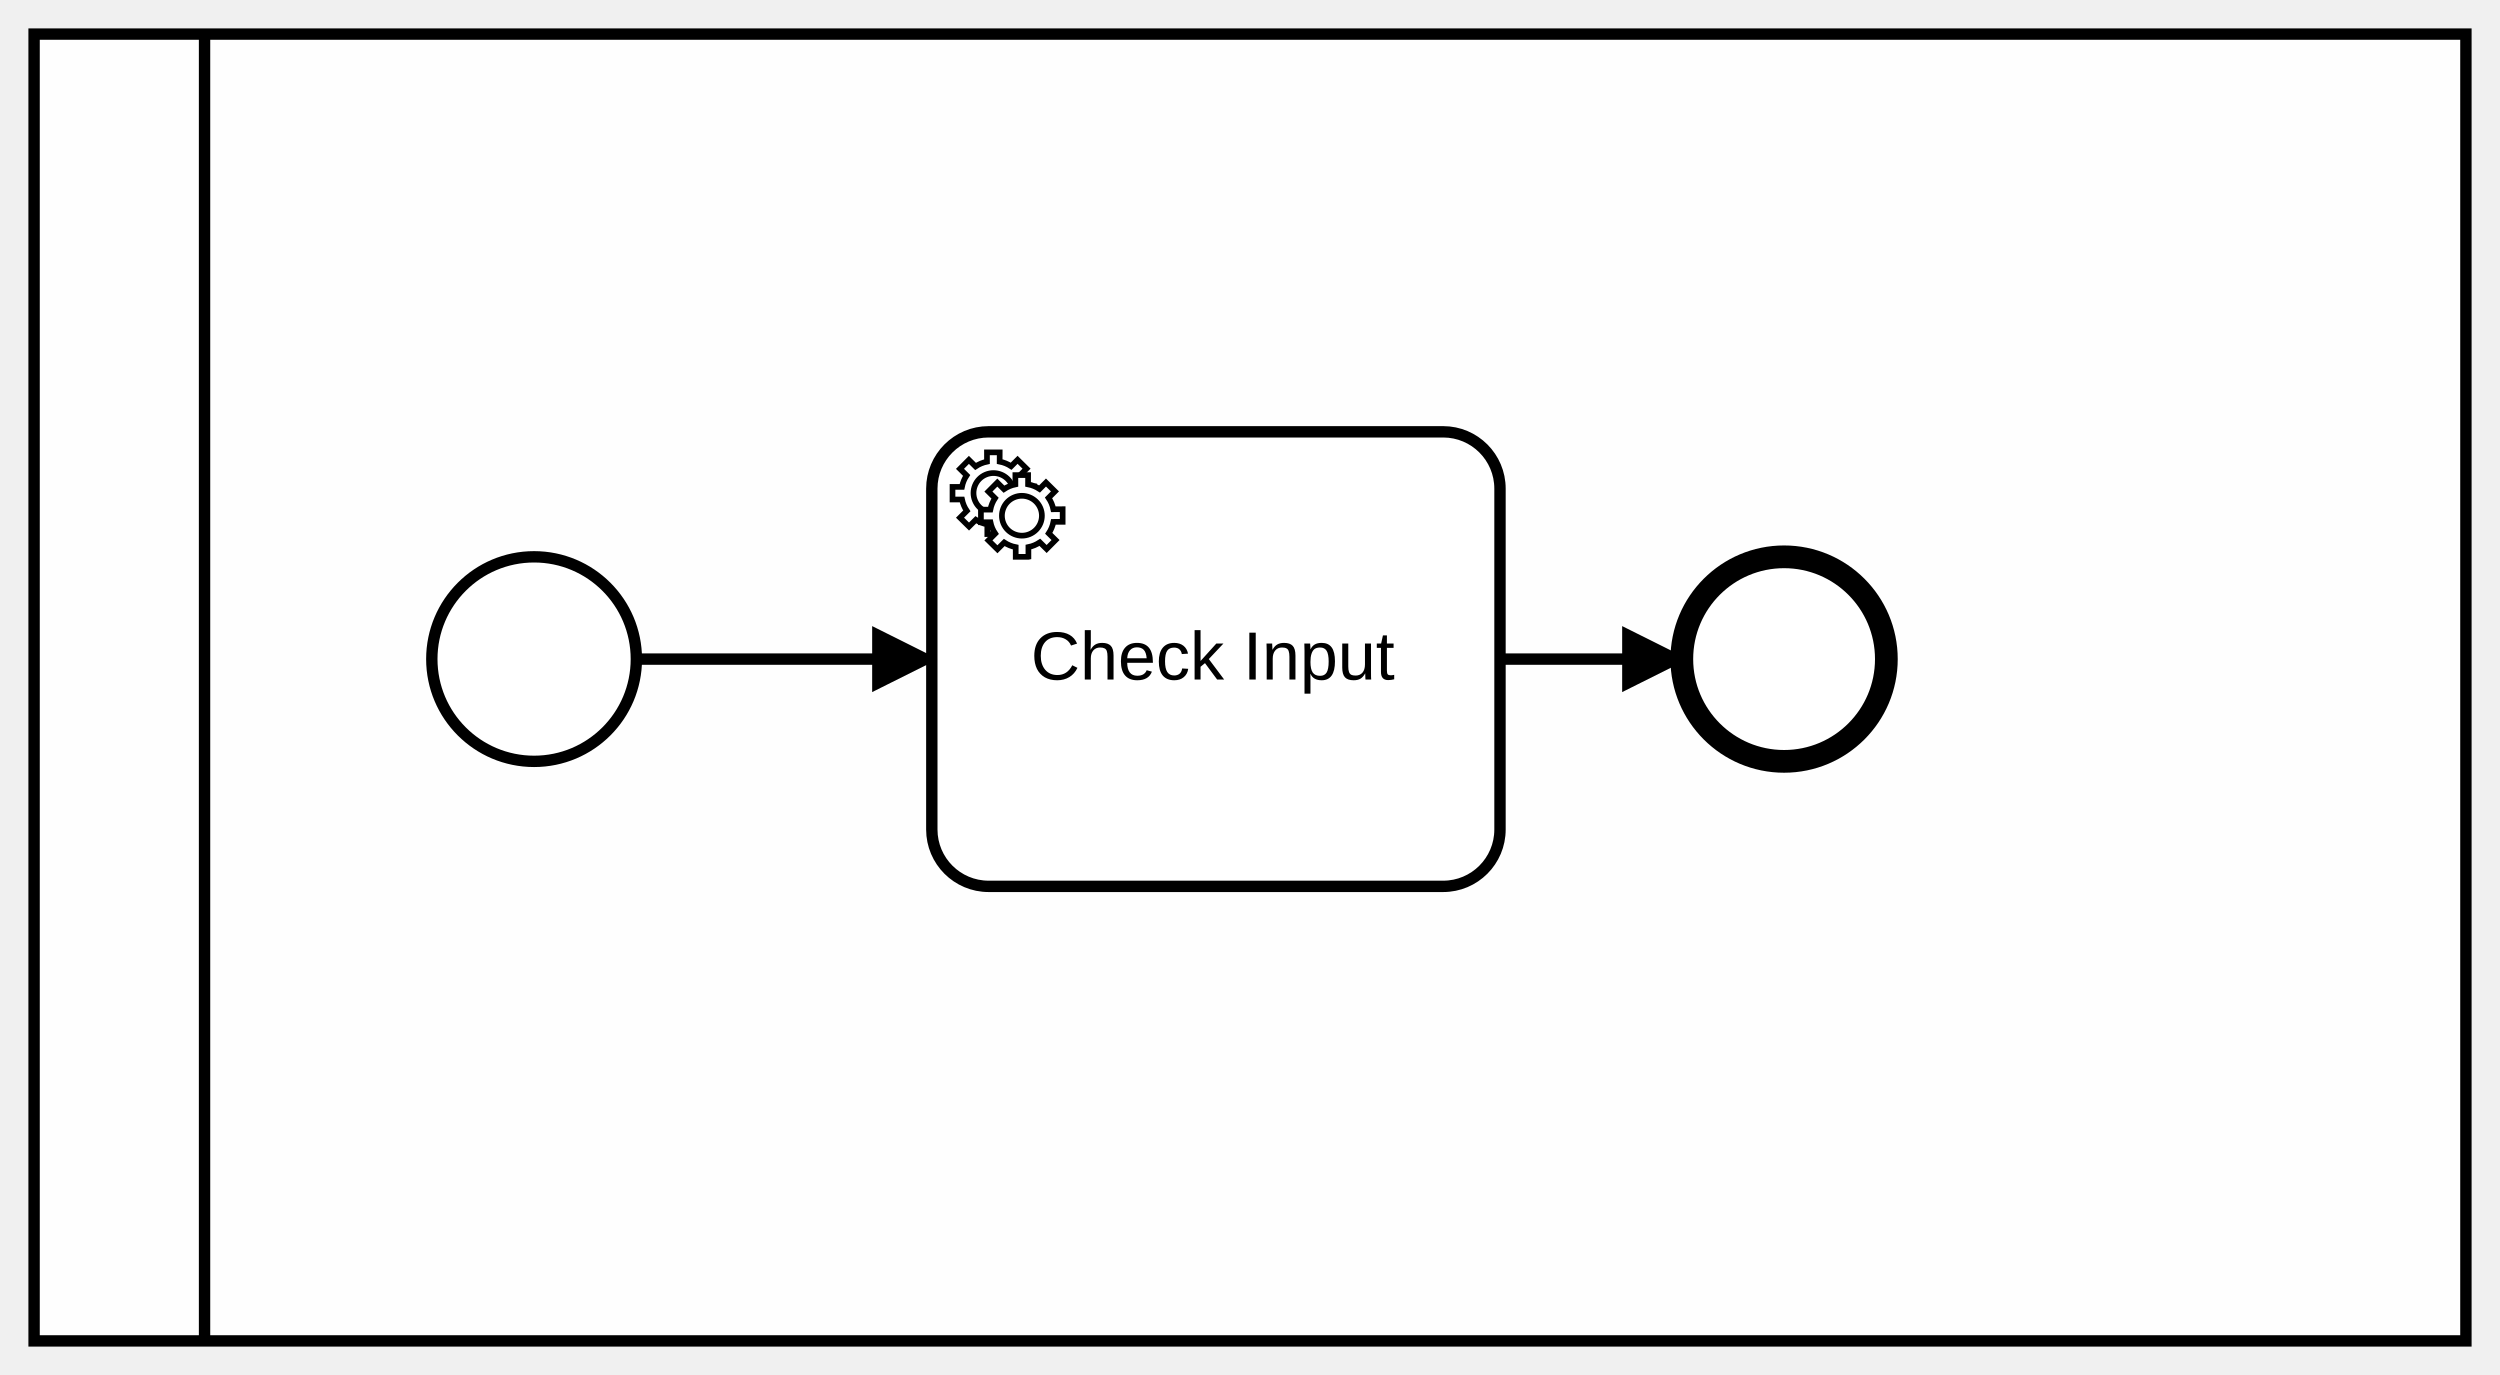
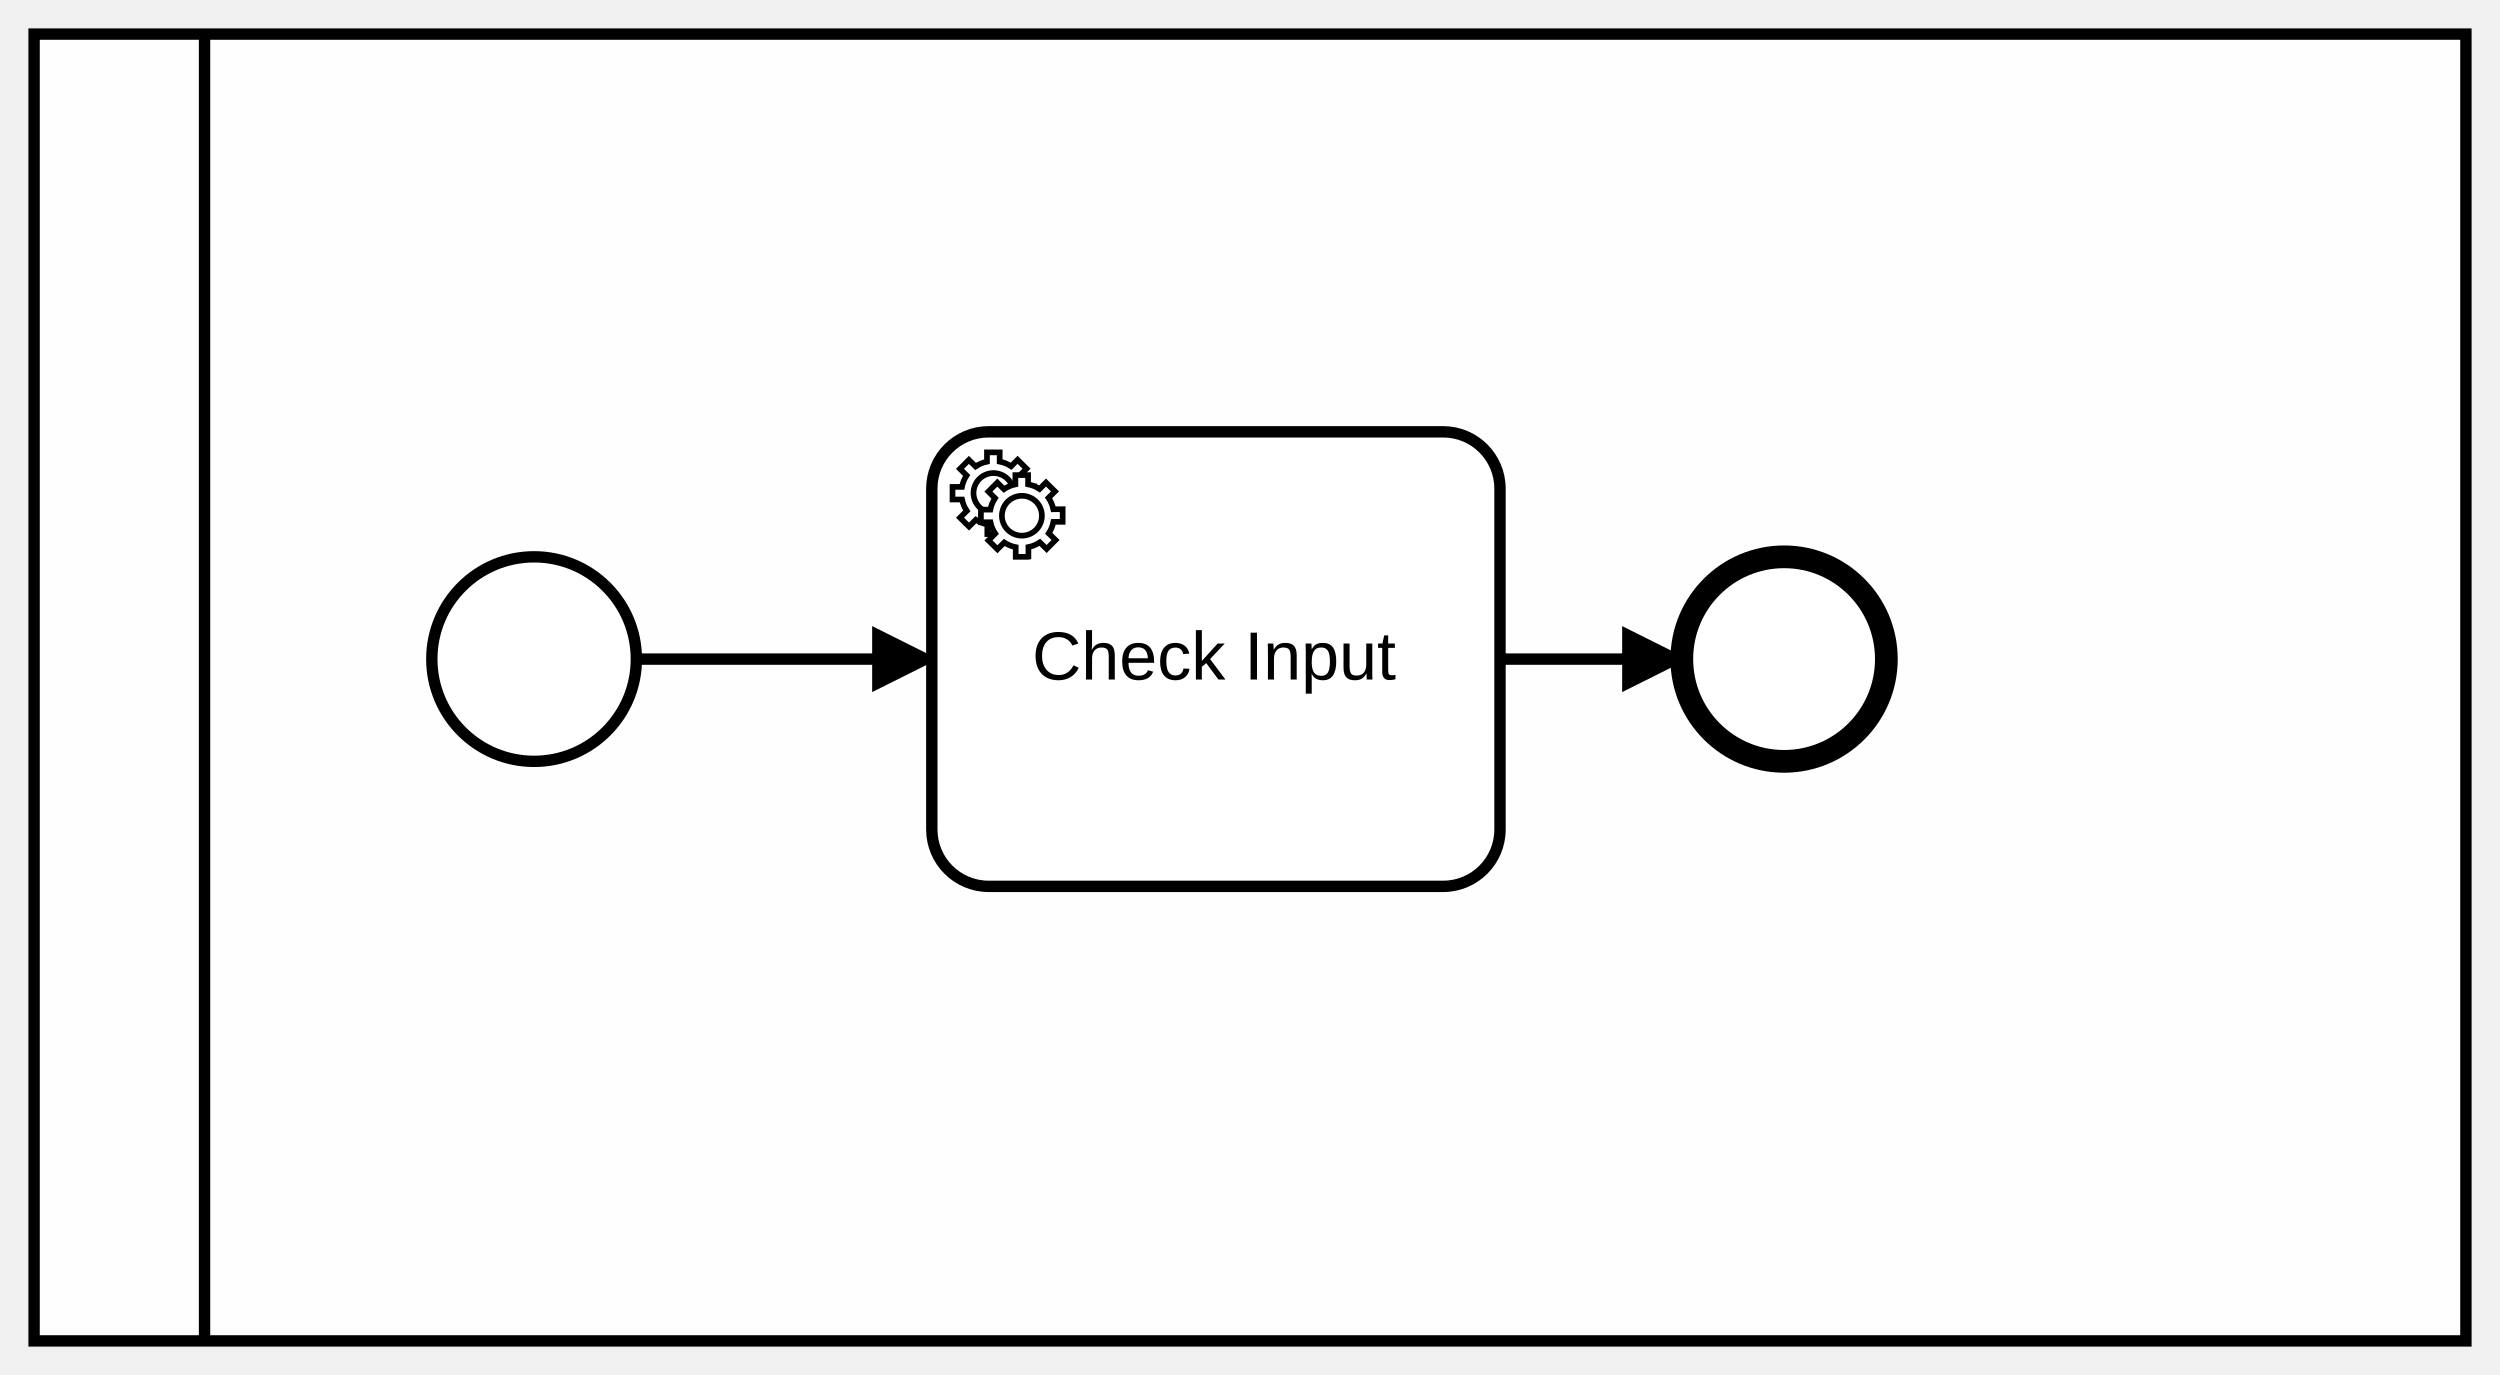
<svg xmlns="http://www.w3.org/2000/svg" width="440" height="242" viewBox="106 -316 440 242" version="1.1">
  <defs>
-     <marker id="sequenceflow-end-white-black-180p50slt0rv4wx9ybhrjcj4o" viewBox="0 0 20 20" refX="11" refY="10" markerWidth="10" markerHeight="10" orient="auto">
+     <marker id="sequenceflow-end-white-black-cnsblkbnjenmqr4ze6cefppl8" viewBox="0 0 20 20" refX="11" refY="10" markerWidth="10" markerHeight="10" orient="auto">
      <path d="M 1 5 L 11 10 L 1 15 Z" style="fill: black; stroke-width: 1px; stroke-linecap: round; stroke-dasharray: 10000, 1; stroke: black;" />
    </marker>
  </defs>
  <g class="djs-group">
    <g class="djs-element djs-shape" data-element-id="Participant_0woiase" style="display: block;" transform="matrix(1 0 0 1 112 -310)">
      <g class="djs-visual">
        <rect x="0" y="0" width="428" height="230" rx="0" ry="0" style="stroke: black; stroke-width: 2px; fill: white; fill-opacity: 0.95;" />
        <polyline points="30,0 30,230 " style="fill: none; stroke: black; stroke-width: 2px;" />
        <text lineHeight="1.2" class="djs-label" style="font-family: Arial, sans-serif; font-size: 12px; font-weight: normal; fill: black;" transform="matrix(-1.83697e-16 -1 1 -1.83697e-16 0 230)">
          <tspan x="115" y="18.6" />
        </text>
      </g>
      <rect class="djs-hit djs-hit-click-stroke" x="0" y="0" width="428" height="230" style="fill: none; stroke-opacity: 0; stroke: white; stroke-width: 15px;" />
      <rect class="djs-hit djs-hit-all" x="0" y="0" width="30" height="230" style="fill: none; stroke-opacity: 0; stroke: white; stroke-width: 15px;" />
      <rect x="-6" y="-6" width="440" height="242" class="djs-outline" style="fill: none;" />
    </g>
    <g class="djs-children">
      <g class="djs-group">
        <g class="djs-element djs-connection" data-element-id="Flow_1xw39ty" style="display: block;">
          <g class="djs-visual">
-             <path d="m  370,-200L402,-200 " style="fill: none; stroke-width: 2px; stroke: black; stroke-linejoin: round; marker-end: url('#sequenceflow-end-white-black-180p50slt0rv4wx9ybhrjcj4o');" />
+             <path d="m  370,-200L402,-200 " style="fill: none; stroke-width: 2px; stroke: black; stroke-linejoin: round; marker-end: url('#sequenceflow-end-white-black-cnsblkbnjenmqr4ze6cefppl8');" />
          </g>
          <polyline points="370,-200 402,-200 " class="djs-hit djs-hit-stroke" style="fill: none; stroke-opacity: 0; stroke: white; stroke-width: 15px;" />
          <rect x="364" y="-206" width="44" height="12" class="djs-outline" style="fill: none;" />
        </g>
      </g>
      <g class="djs-group">
        <g class="djs-element djs-connection" data-element-id="Flow_0h1irvm" style="display: block;">
          <g class="djs-visual">
-             <path d="m  218,-200L270,-200 " style="fill: none; stroke-width: 2px; stroke: black; stroke-linejoin: round; marker-end: url('#sequenceflow-end-white-black-180p50slt0rv4wx9ybhrjcj4o');" />
+             <path d="m  218,-200L270,-200 " style="fill: none; stroke-width: 2px; stroke: black; stroke-linejoin: round; marker-end: url('#sequenceflow-end-white-black-cnsblkbnjenmqr4ze6cefppl8');" />
          </g>
          <polyline points="218,-200 270,-200 " class="djs-hit djs-hit-stroke" style="fill: none; stroke-opacity: 0; stroke: white; stroke-width: 15px;" />
          <rect x="212" y="-206" width="64" height="12" class="djs-outline" style="fill: none;" />
        </g>
      </g>
      <g class="djs-group">
        <g class="djs-element djs-shape" data-element-id="StartEvent_1" style="display: block;" transform="matrix(1 0 0 1 182 -218)">
          <g class="djs-visual">
            <circle cx="18" cy="18" r="18" style="stroke: black; stroke-width: 2px; fill: white; fill-opacity: 0.95;" />
          </g>
          <rect class="djs-hit djs-hit-all" x="0" y="0" width="36" height="36" style="fill: none; stroke-opacity: 0; stroke: white; stroke-width: 15px;" />
          <rect x="-6" y="-6" width="48" height="48" class="djs-outline" style="fill: none;" />
        </g>
      </g>
      <g class="djs-group">
-         <g class="djs-element djs-shape" data-element-id="Activity_1kddi0e" style="display: block;" transform="matrix(1 0 0 1 270 -240)">
+         <g class="djs-element djs-shape selected" data-element-id="Activity_1kddi0e" style="display: block;" transform="matrix(1 0 0 1 270 -240)">
          <g class="djs-visual">
            <rect x="0" y="0" width="100" height="80" rx="10" ry="10" style="stroke: black; stroke-width: 2px; fill: white; fill-opacity: 0.95;" />
            <text lineHeight="1.2" class="djs-label" style="font-family: Arial, sans-serif; font-size: 12px; font-weight: normal; fill: black;">
-               <tspan x="17.426" y="43.6">Check Input</tspan>
+               <tspan x="17.648" y="43.6">Check Input</tspan>
            </text>
            <path d="m 12,18 v -1.713 c 0.352,-0.07 0.704,-0.178 1.048,-0.321 0.344,-0.145 0.666,-0.321 0.966,-0.521 l 1.194,1.18 1.567,-1.577 -1.195,-1.18 c 0.403,-0.614 0.683,-1.299 0.825,-2.018 l 1.622,-0.01 v -2.22 l -1.637,0.01 c -0.073,-0.352 -0.178,-0.7 -0.324,-1.044 -0.145,-0.344 -0.321,-0.664 -0.523,-0.962 l 1.131,-1.136 -1.583,-1.563 -1.13,1.136 c -0.614,-0.401 -1.303,-0.681 -2.023,-0.822 l 0.009,-1.619 h -2.241 l 0.004,1.631 c -0.354,0.074 -0.705,0.18 -1.05,0.324 -0.344,0.144 -0.665,0.321 -0.964,0.52 l -1.17,-1.158 -1.567,1.579 1.168,1.157 c -0.403,0.613 -0.683,1.298 -0.825,2.017 l -1.659,0.003 v 2.222 l 1.672,-0.006 c 0.073,0.351 0.18,0.702 0.324,1.045 0.145,0.344 0.321,0.664 0.523,0.961 l -1.199,1.197 1.584,1.56 1.196,-1.193 c 0.614,0.403 1.303,0.682 2.023,0.823 l 7.19e-4,1.699 h 2.227 z m 0.221,-3.996 c -1.789,0.75 -3.858,-0.093 -4.61,-1.874 -0.752,-1.783 0.091,-3.846 1.88,-4.596 1.788,-0.749 3.857,0.093 4.609,1.874 0.752,1.782 -0.091,3.846 -1.88,4.596 z" style="fill: white; stroke-width: 1px; stroke: black;" />
            <path d="m 17.2,18 c -1.789,0.75 -3.858,-0.093 -4.61,-1.874 -0.752,-1.783 0.091,-3.846 1.88,-4.596 1.788,-0.749 3.857,0.093 4.609,1.874 0.752,1.782 -0.091,3.846 -1.88,4.596 z" style="fill: white; stroke-width: 0px; stroke: black;" />
            <path d="m 17,22 v -1.713 c 0.352,-0.07 0.704,-0.178 1.048,-0.321 0.344,-0.145 0.666,-0.321 0.966,-0.521 l 1.194,1.18 1.567,-1.577 -1.195,-1.18 c 0.403,-0.614 0.683,-1.299 0.825,-2.018 l 1.622,-0.01 v -2.22 l -1.637,0.01 c -0.073,-0.352 -0.178,-0.7 -0.324,-1.044 -0.145,-0.344 -0.321,-0.664 -0.523,-0.962 l 1.131,-1.136 -1.583,-1.563 -1.13,1.136 c -0.614,-0.401 -1.303,-0.681 -2.023,-0.822 l 0.009,-1.619 h -2.241 l 0.004,1.631 c -0.354,0.074 -0.705,0.18 -1.05,0.324 -0.344,0.144 -0.665,0.321 -0.964,0.52 l -1.17,-1.158 -1.567,1.579 1.168,1.157 c -0.403,0.613 -0.683,1.298 -0.825,2.017 l -1.659,0.003 v 2.222 l 1.672,-0.006 c 0.073,0.351 0.18,0.702 0.324,1.045 0.145,0.344 0.321,0.664 0.523,0.961 l -1.199,1.197 1.584,1.56 1.196,-1.193 c 0.614,0.403 1.303,0.682 2.023,0.823 l 7.19e-4,1.699 h 2.227 z m 0.221,-3.996 c -1.789,0.75 -3.858,-0.093 -4.61,-1.874 -0.752,-1.783 0.091,-3.846 1.88,-4.596 1.788,-0.749 3.857,0.093 4.609,1.874 0.752,1.782 -0.091,3.846 -1.88,4.596 z" style="fill: white; stroke-width: 1px; stroke: black;" />
          </g>
          <rect class="djs-hit djs-hit-all" x="0" y="0" width="100" height="80" style="fill: none; stroke-opacity: 0; stroke: white; stroke-width: 15px;" />
          <rect x="-6" y="-6" width="112" height="92" class="djs-outline" style="fill: none;" />
        </g>
      </g>
      <g class="djs-group">
        <g class="djs-element djs-shape" data-element-id="Event_1gadigp" style="display: block;" transform="matrix(1 0 0 1 402 -218)">
          <g class="djs-visual">
            <circle cx="18" cy="18" r="18" style="stroke: black; stroke-width: 4px; fill: white; fill-opacity: 0.95;" />
          </g>
          <rect class="djs-hit djs-hit-all" x="0" y="0" width="36" height="36" style="fill: none; stroke-opacity: 0; stroke: white; stroke-width: 15px;" />
          <rect x="-6" y="-6" width="48" height="48" class="djs-outline" style="fill: none;" />
        </g>
      </g>
    </g>
  </g>
</svg>
